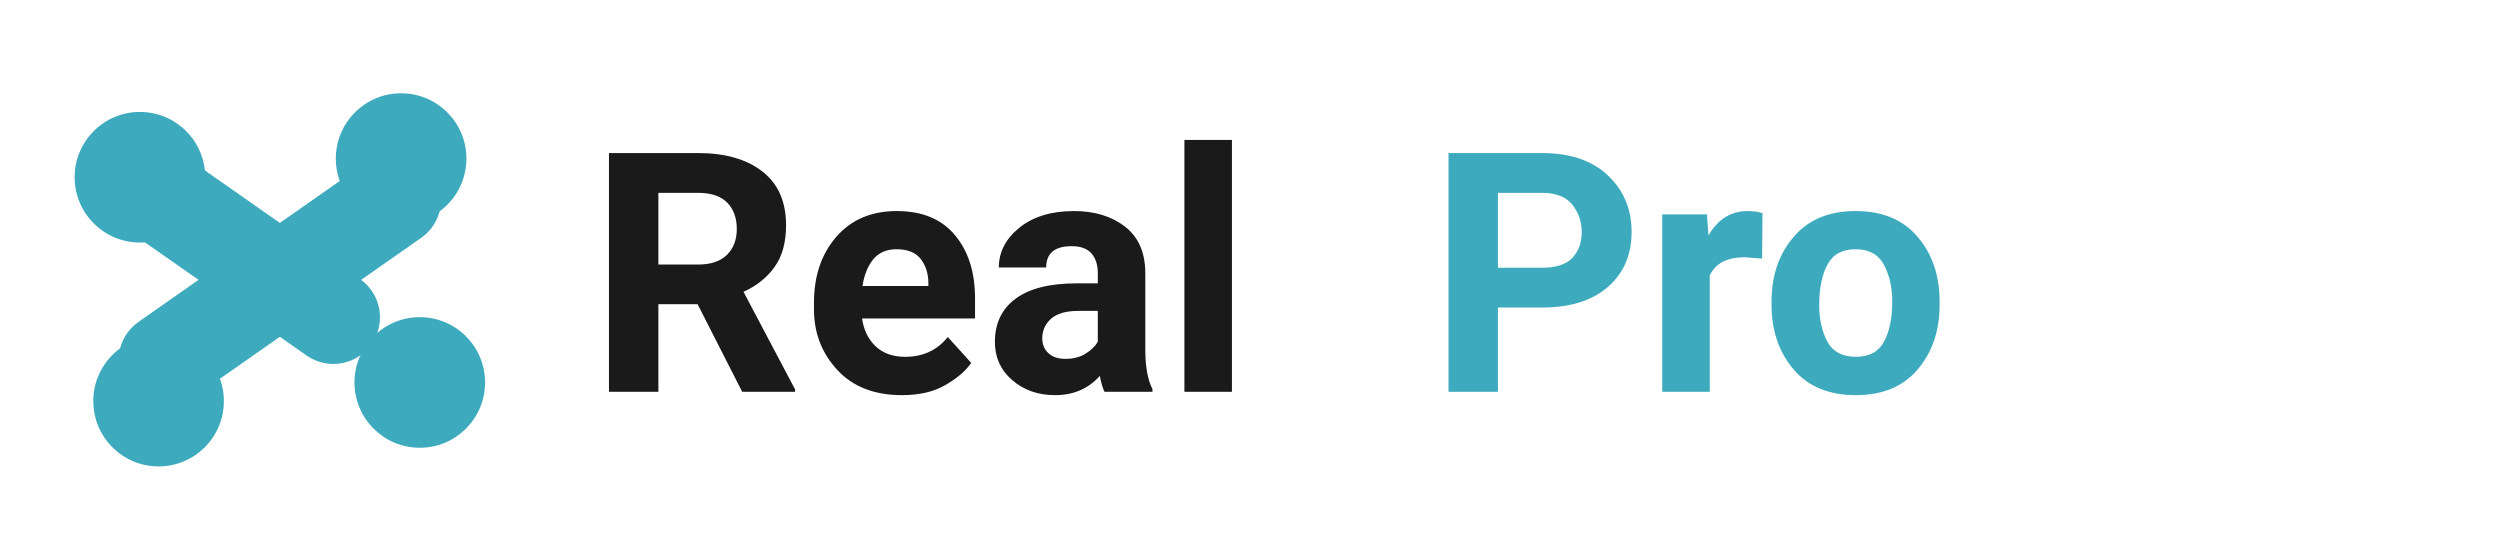
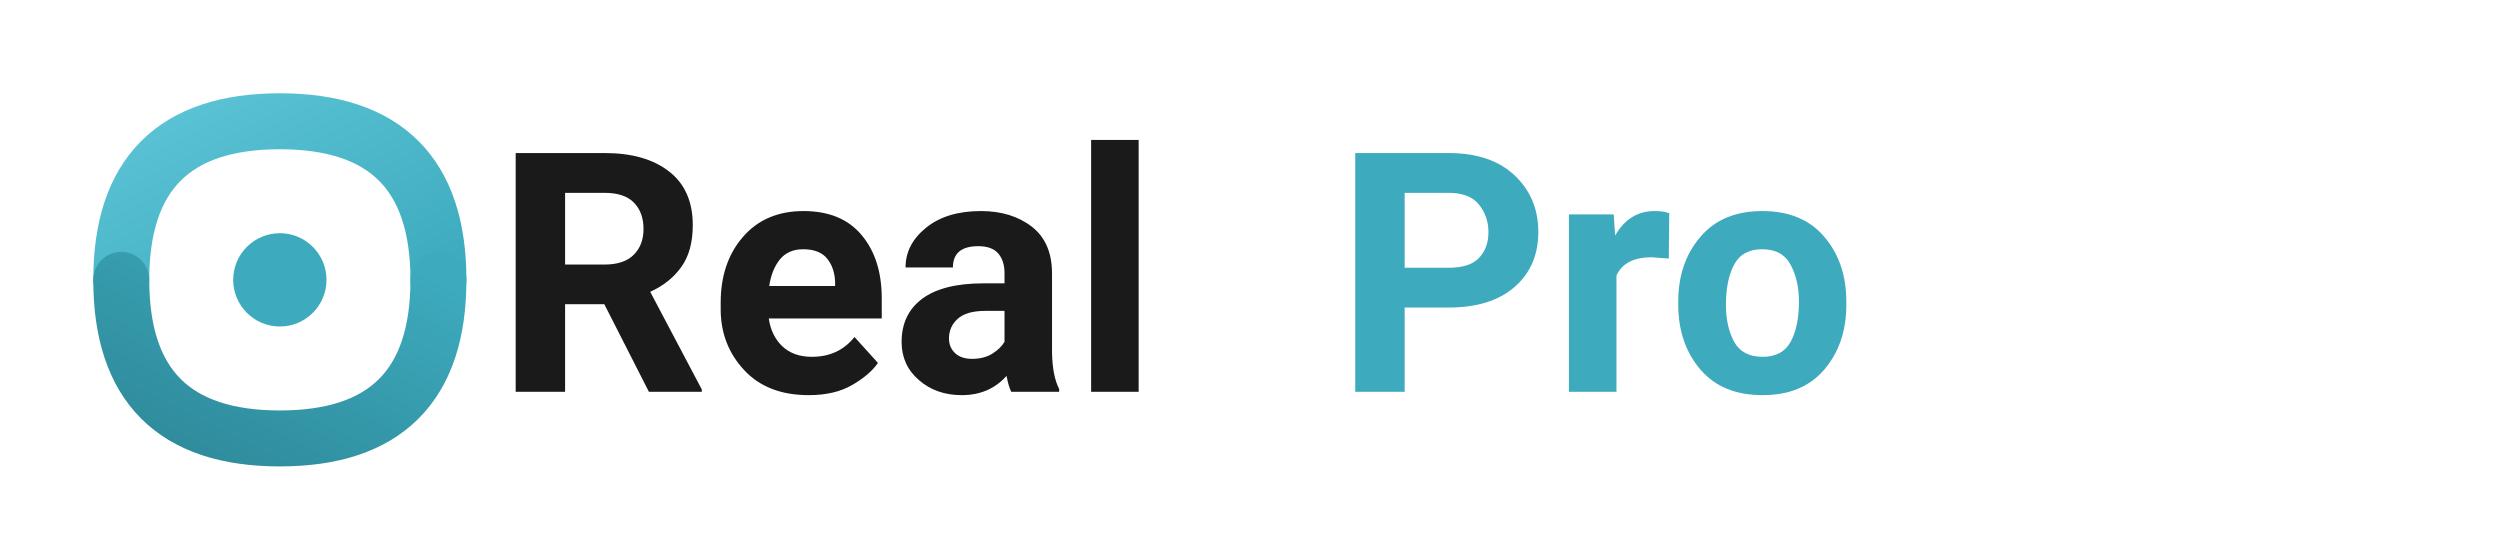
<svg xmlns="http://www.w3.org/2000/svg" viewBox="0 0 268 60" fill="none">
-   <g transform="translate(5, 5) scale(1)">
-     <rect x="5" y="20" width="40" height="10" rx="5" fill="#3DAABD" transform="rotate(-35, 25, 25)" />
-     <g>
-       <circle cx="38" cy="12" r="7" fill="#3DAABD" />
-       <circle cx="12" cy="38" r="7" fill="#3DAABD" />
-       <rect x="5" y="20" width="32" height="10" rx="5" fill="#3DAABD" transform="rotate(35, 25, 25)" />
-     </g>
-     <circle cx="10" cy="14" r="7" fill="#3DAABD" />
-     <circle cx="40" cy="36" r="7" fill="#3DAABD" />
+   <defs>
+     <linearGradient id="grad1" x1="0%" y1="0%" x2="100%" y2="100%">
+       <stop offset="0%" style="stop-color:#5BC4D6" />
+       <stop offset="100%" style="stop-color:#3DAABD" />
+     </linearGradient>
+     <linearGradient id="grad2" x1="100%" y1="0%" x2="0%" y2="100%">
+       <stop offset="0%" style="stop-color:#3DAABD" />
+       <stop offset="100%" style="stop-color:#2E8A9A" />
+     </linearGradient>
+   </defs>
+   <g transform="translate(5, 5)">
+     <path d="M8 25 Q8 8 25 8 Q42 8 42 25" stroke="url(#grad1)" stroke-width="6" stroke-linecap="round" fill="none" />
+     <path d="M8 25 Q8 42 25 42 Q42 42 42 25" stroke="url(#grad2)" stroke-width="6" stroke-linecap="round" fill="none" />
+     <circle cx="25" cy="25" r="5" fill="#3DAABD" />
  </g>
-   <text x="63" y="42" font-family="system-ui, -apple-system, 'Segoe UI', Roboto, sans-serif" font-size="36" font-weight="700" fill="#1A1A1A">Real</text>
-   <text x="153" y="42" font-family="system-ui, -apple-system, 'Segoe UI', Roboto, sans-serif" font-size="36" font-weight="700" fill="#3DAABD">Pro</text>
+   <text x="53" y="42" font-family="system-ui, -apple-system, 'Segoe UI', Roboto, sans-serif" font-size="36" font-weight="700" fill="#1A1A1A">Real</text>
+   <text x="143" y="42" font-family="system-ui, -apple-system, 'Segoe UI', Roboto, sans-serif" font-size="36" font-weight="700" fill="#3DAABD">Pro</text>
</svg>
